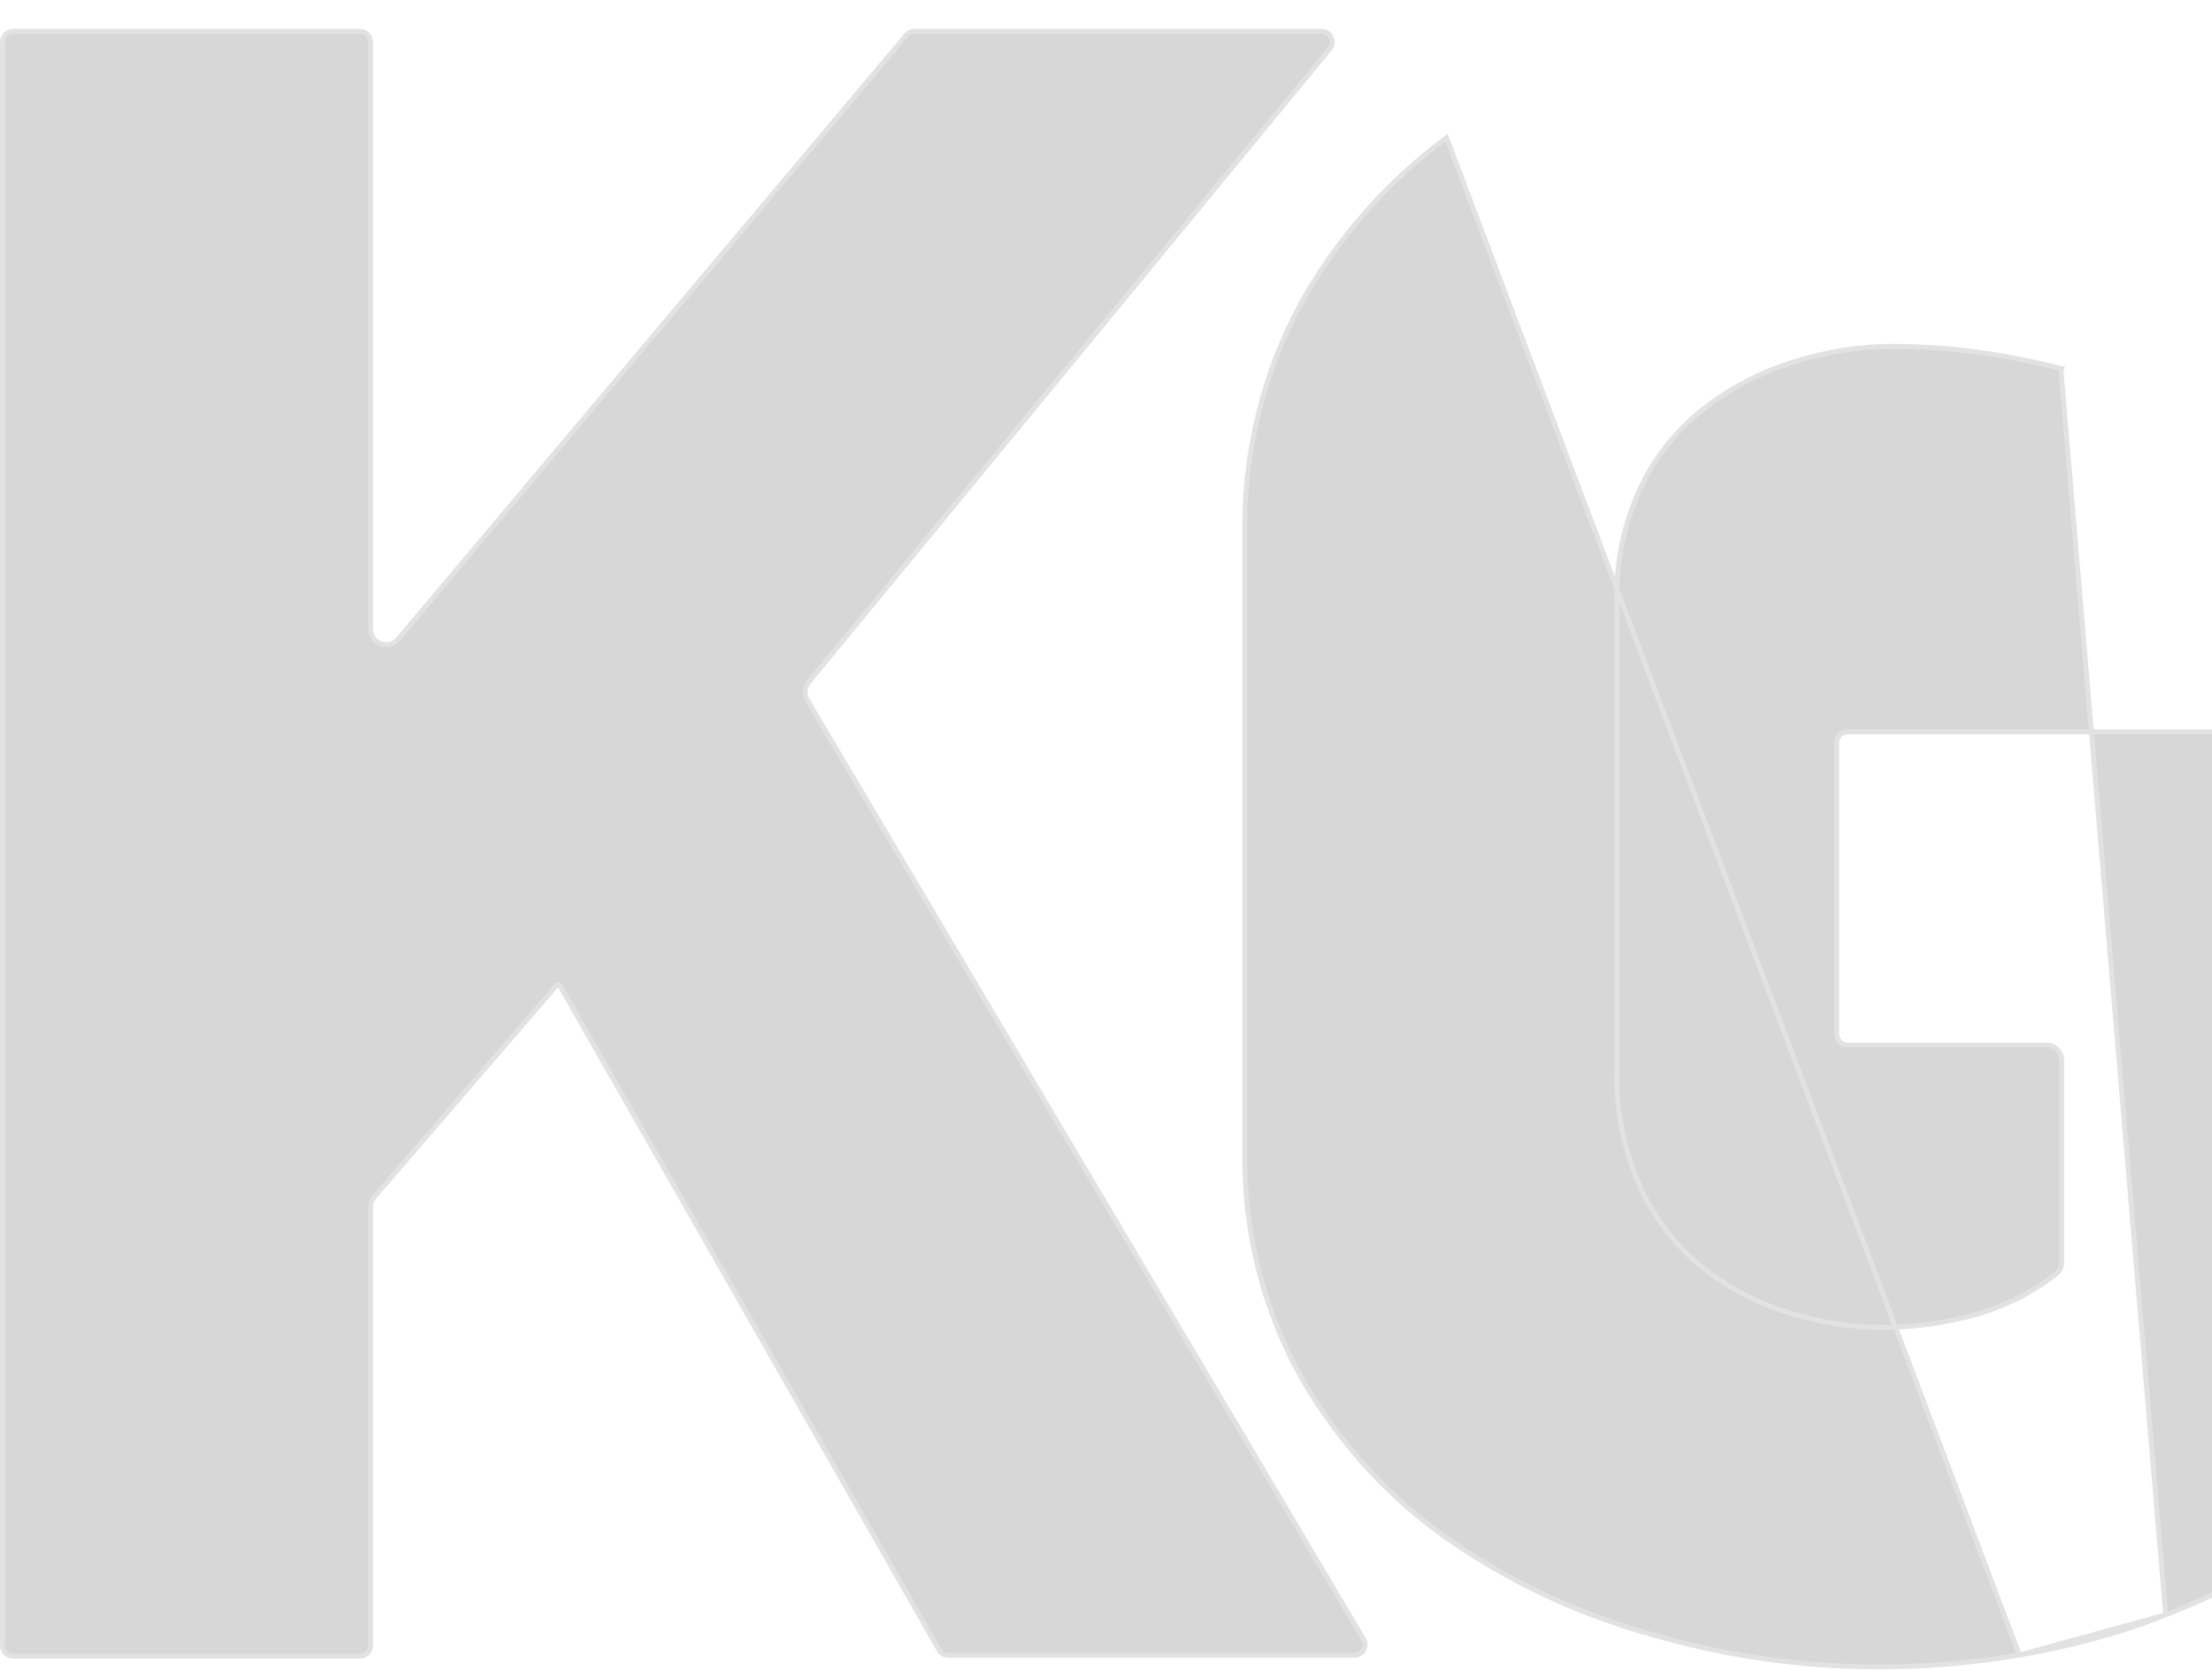
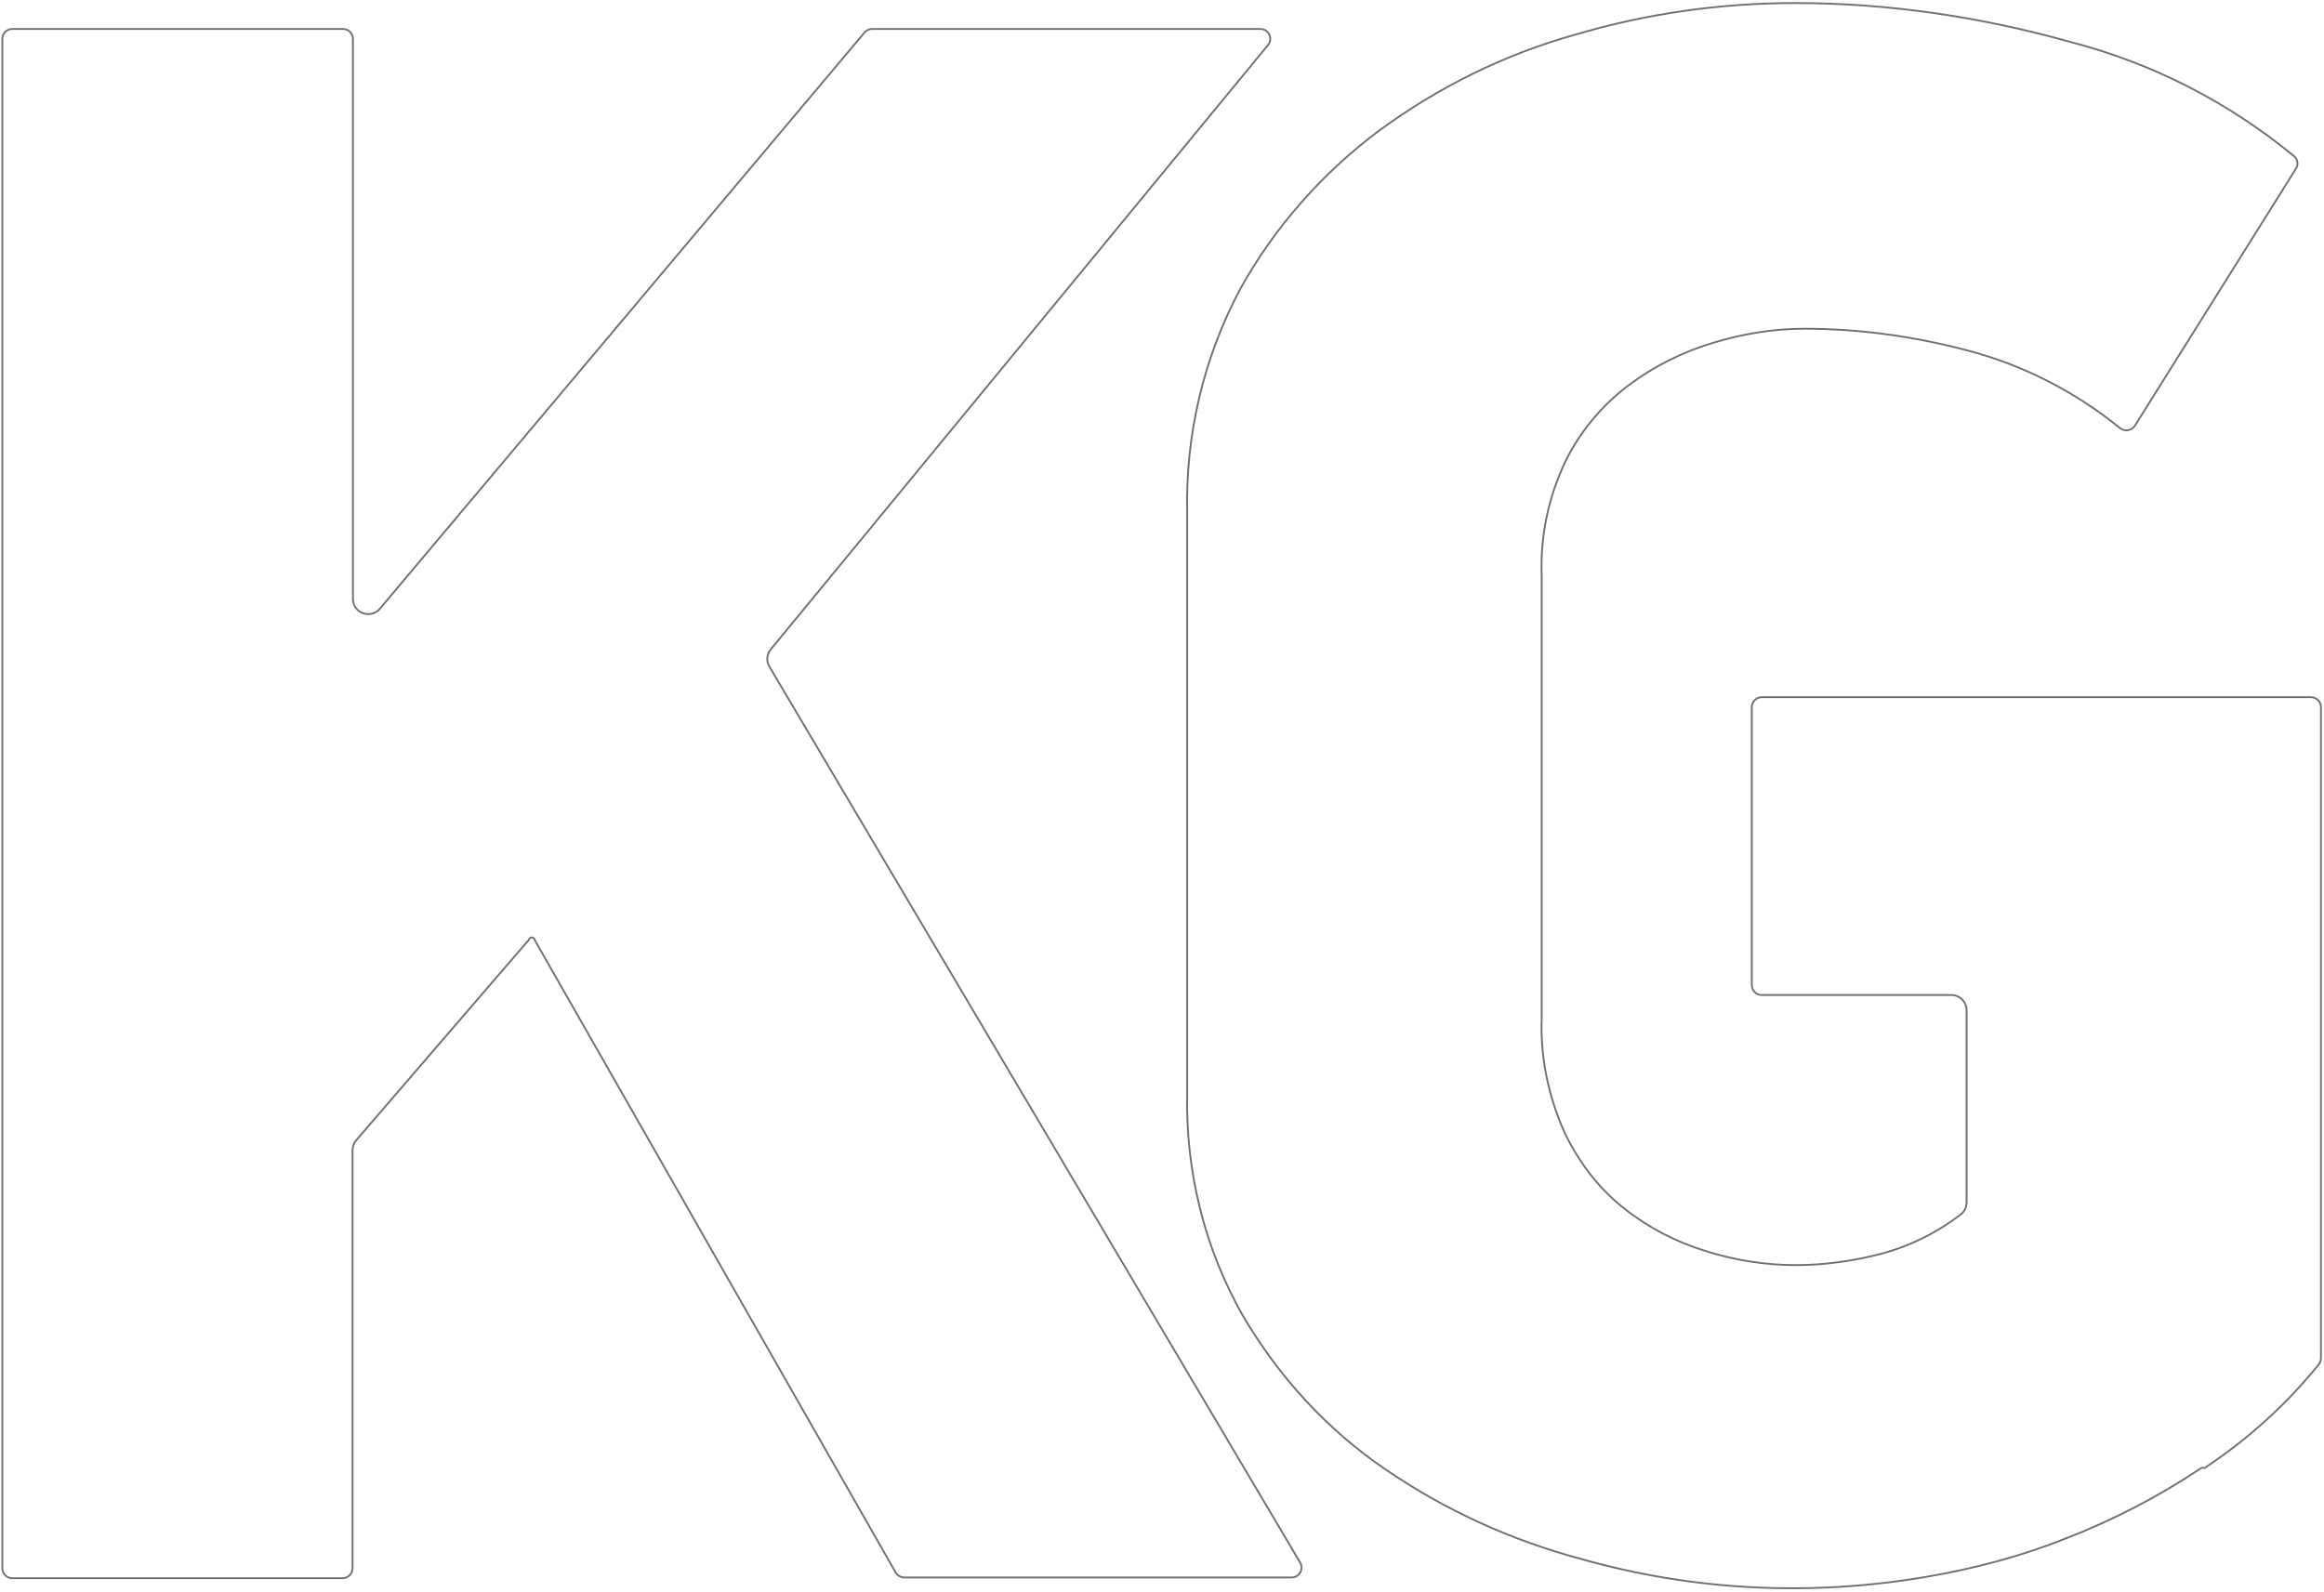
- <svg xmlns="http://www.w3.org/2000/svg" width="1173" height="886" viewBox="0 0 1173 886" fill="none">
-   <g opacity="0.2">
-     <path d="M294.585 523.328L198.517 634.835C197.222 636.338 196.51 638.256 196.51 640.24L196.51 872.8C196.51 875.929 193.973 878.465 190.845 878.465H6.973C3.845 878.465 1.308 875.929 1.308 872.8L1.308 22.282C1.308 19.153 3.845 16.617 6.973 16.617L190.845 16.617C193.973 16.617 196.51 19.153 196.51 22.282L196.51 333.703C196.51 341.43 206.155 344.947 211.129 339.034L480.614 18.635C481.69 17.356 483.277 16.617 484.949 16.617L700.804 16.617C705.59 16.617 708.219 22.184 705.179 25.881L428.824 361.848C426.609 364.54 426.318 368.33 428.094 371.329L723.08 869.459C725.316 873.236 722.594 878.011 718.206 878.011H502.875C500.841 878.011 498.963 876.92 497.955 875.154L297.33 523.568C297.315 523.237 297.181 522.912 296.931 522.66C296.07 521.792 294.805 522.382 294.585 523.328Z" fill="#37383D" stroke="#6E6F73" style="fill:#37383D;fill:color(display-p3 0.216 0.22 0.239);fill-opacity:1;stroke:#6E6F73;stroke:color(display-p3 0.431 0.435 0.451);stroke-opacity:1;" stroke-width="2.616" />
-     <path d="M1148.47 856.499L1148.48 856.495C1175.11 846.108 1200.39 833.031 1223.88 817.263C1224.47 816.865 1225.21 816.878 1225.78 817.221C1249.66 801.437 1271.43 781.905 1289.47 759.431C1290.27 758.448 1290.69 757.215 1290.69 755.941V393.89C1290.69 390.761 1288.16 388.225 1285.03 388.225L979.633 388.225C976.505 388.225 973.968 390.761 973.968 393.89V548.574C973.968 551.702 976.505 554.239 979.633 554.239H1085.04C1089.61 554.239 1093.32 557.946 1093.32 562.52V669.397C1093.32 671.856 1092.23 674.224 1090.26 675.763C1077.43 685.784 1062.29 693.326 1046.34 697.639L1046.34 697.64C1030.75 701.768 1014.7 704.065 998.627 704.065C981.632 704.065 964.644 701.308 948.58 696.257C932.038 691.199 916.863 683.38 903.521 672.795C889.216 661.713 878.167 646.96 870.351 630.862L870.344 630.847L870.337 630.832C861.15 610.612 856.55 588.542 857.465 566.458L857.465 321.314C856.549 298.773 861.151 277.151 870.802 256.918L870.808 256.908L870.813 256.897C879.104 240.307 891.081 226.021 905.82 214.961L905.826 214.957C920.069 204.385 935.693 196.569 952.693 191.512C969.203 186.465 986.186 183.708 1003.18 183.708C1033.37 183.708 1063.54 187.826 1093.25 195.6C1093.26 195.6 1093.26 195.6 1093.26 195.6L1092.93 196.866L1148.47 856.499ZM1148.47 856.499C1123.52 866.484 1097.19 873.299 1070.84 877.845M1148.47 856.499L1070.84 877.845M1070.84 877.845C1006.79 888.751 941.392 885.569 879.175 867.849L879.165 867.847L879.155 867.844C840.118 857.399 803.355 840.598 770.224 817.895L770.221 817.893C737.596 795.68 710.85 766.206 690.898 732.184C669.609 694.568 659.188 651.963 660.094 608.898L660.095 608.884V608.87L660.095 285.283V285.269L660.094 285.255C659.188 242.181 669.158 199.565 689.546 161.486C708.587 127.019 735.336 96.628 767.074 73.04L1070.84 877.845Z" fill="#37383D" stroke="#6E6F73" style="fill:#37383D;fill:color(display-p3 0.216 0.22 0.239);fill-opacity:1;stroke:#6E6F73;stroke:color(display-p3 0.431 0.435 0.451);stroke-opacity:1;" stroke-width="2.616" />
+ <svg xmlns="http://www.w3.org/2000/svg" version="1.1" id="Слой_1" x="0px" y="0px" viewBox="0 0 1292 885" style="enable-background:new 0 0 1292 885;" xml:space="preserve">
+   <style type="text/css">
+ 	.st0{fill:none;stroke:#6F6F6F;stroke-miterlimit:10;}
+ </style>
+   <g>
+     <path class="st0" d="M497.9,874.4L297.3,522.8c0-0.4-0.2-0.7-0.5-1c-1-1-2.4-0.3-2.7,0.7l-96,111.5c-1.3,1.5-2.1,3.5-2.1,5.5v232.6   c0,3-2.5,5.5-5.5,5.5H6.8c-3,0-5.5-2.5-5.5-5.5V21.6c0-3,2.5-5.5,5.5-5.5h183.9c3,0,5.5,2.5,5.5,5.5V333c0,7.9,9.9,11.5,15,5.5   L480.6,18.1c1-1.2,2.6-2,4.2-2h215.9c4.6,0,7.2,5.4,4.2,9l-276.4,336c-2.3,2.8-2.6,6.6-0.7,9.7l295,498.1c2.2,3.6-0.5,8.3-4.7,8.3   H502.7C500.7,877.1,498.9,876.1,497.9,874.4z" />
+     <path class="st0" d="M1148.2,855.6L1148.2,855.6c-25,10-51.3,16.8-77.6,21.3c-64,10.9-129.4,7.7-191.6-10l0,0l0,0   c-39-10.4-75.8-27.2-108.9-49.9l0,0c-32.6-22.2-59.3-51.6-79.3-85.6c-21.3-37.6-31.7-80.2-30.8-123.2v0v0V284.6v0v0   c-0.9-43,9.1-85.6,29.4-123.7c19-34.4,45.8-64.8,77.5-88.4c32.7-24,69.4-42.2,108.4-53.1l0,0l0,0C914.9,7.6,956.2,1.7,998,1.7   c51.8,0,103.6,7.7,153.6,21.8l0,0l0,0c45.2,11.7,87.5,33.5,123.7,63.3c2.1,1.7,2.6,4.7,1.1,7l-89.5,142.9c-1.8,2.8-5.7,3.5-8.4,1.3   c-24.8-20.2-54.2-35.3-85.4-43.3c-29.7-7.8-59.9-11.9-90.1-11.9c-17,0-34,2.8-50.5,7.8c-17,5.1-32.7,12.9-46.9,23.5l0,0   c-14.8,11.1-26.8,25.4-35.1,42l0,0l0,0c-9.7,20.3-14.3,41.9-13.4,64.5v245.1c-0.9,22.1,3.7,44.2,12.9,64.5l0,0l0,0   c7.8,16.1,18.9,30.9,33.2,42c13.4,10.6,28.6,18.4,45.1,23.5c16.1,5.1,33.1,7.8,50.1,7.8c16.1,0,32.2-2.3,47.8-6.4v0   c16-4.3,31.1-11.9,44-21.9c2-1.6,3.1-4,3.1-6.5V561.8c0-4.7-3.8-8.5-8.5-8.5H979.4c-3,0-5.5-2.5-5.5-5.5V393.2c0-3,2.5-5.5,5.5-5.5   h305.4c3,0,5.5,2.5,5.5,5.5v362.1c0,1.2-0.4,2.4-1.2,3.4c-18,22.4-39.7,41.9-63.6,57.7c-0.6-0.3-1.4-0.3-2,0.1   C1200.1,832.2,1174.8,845.3,1148.2,855.6z" />
  </g>
</svg>
